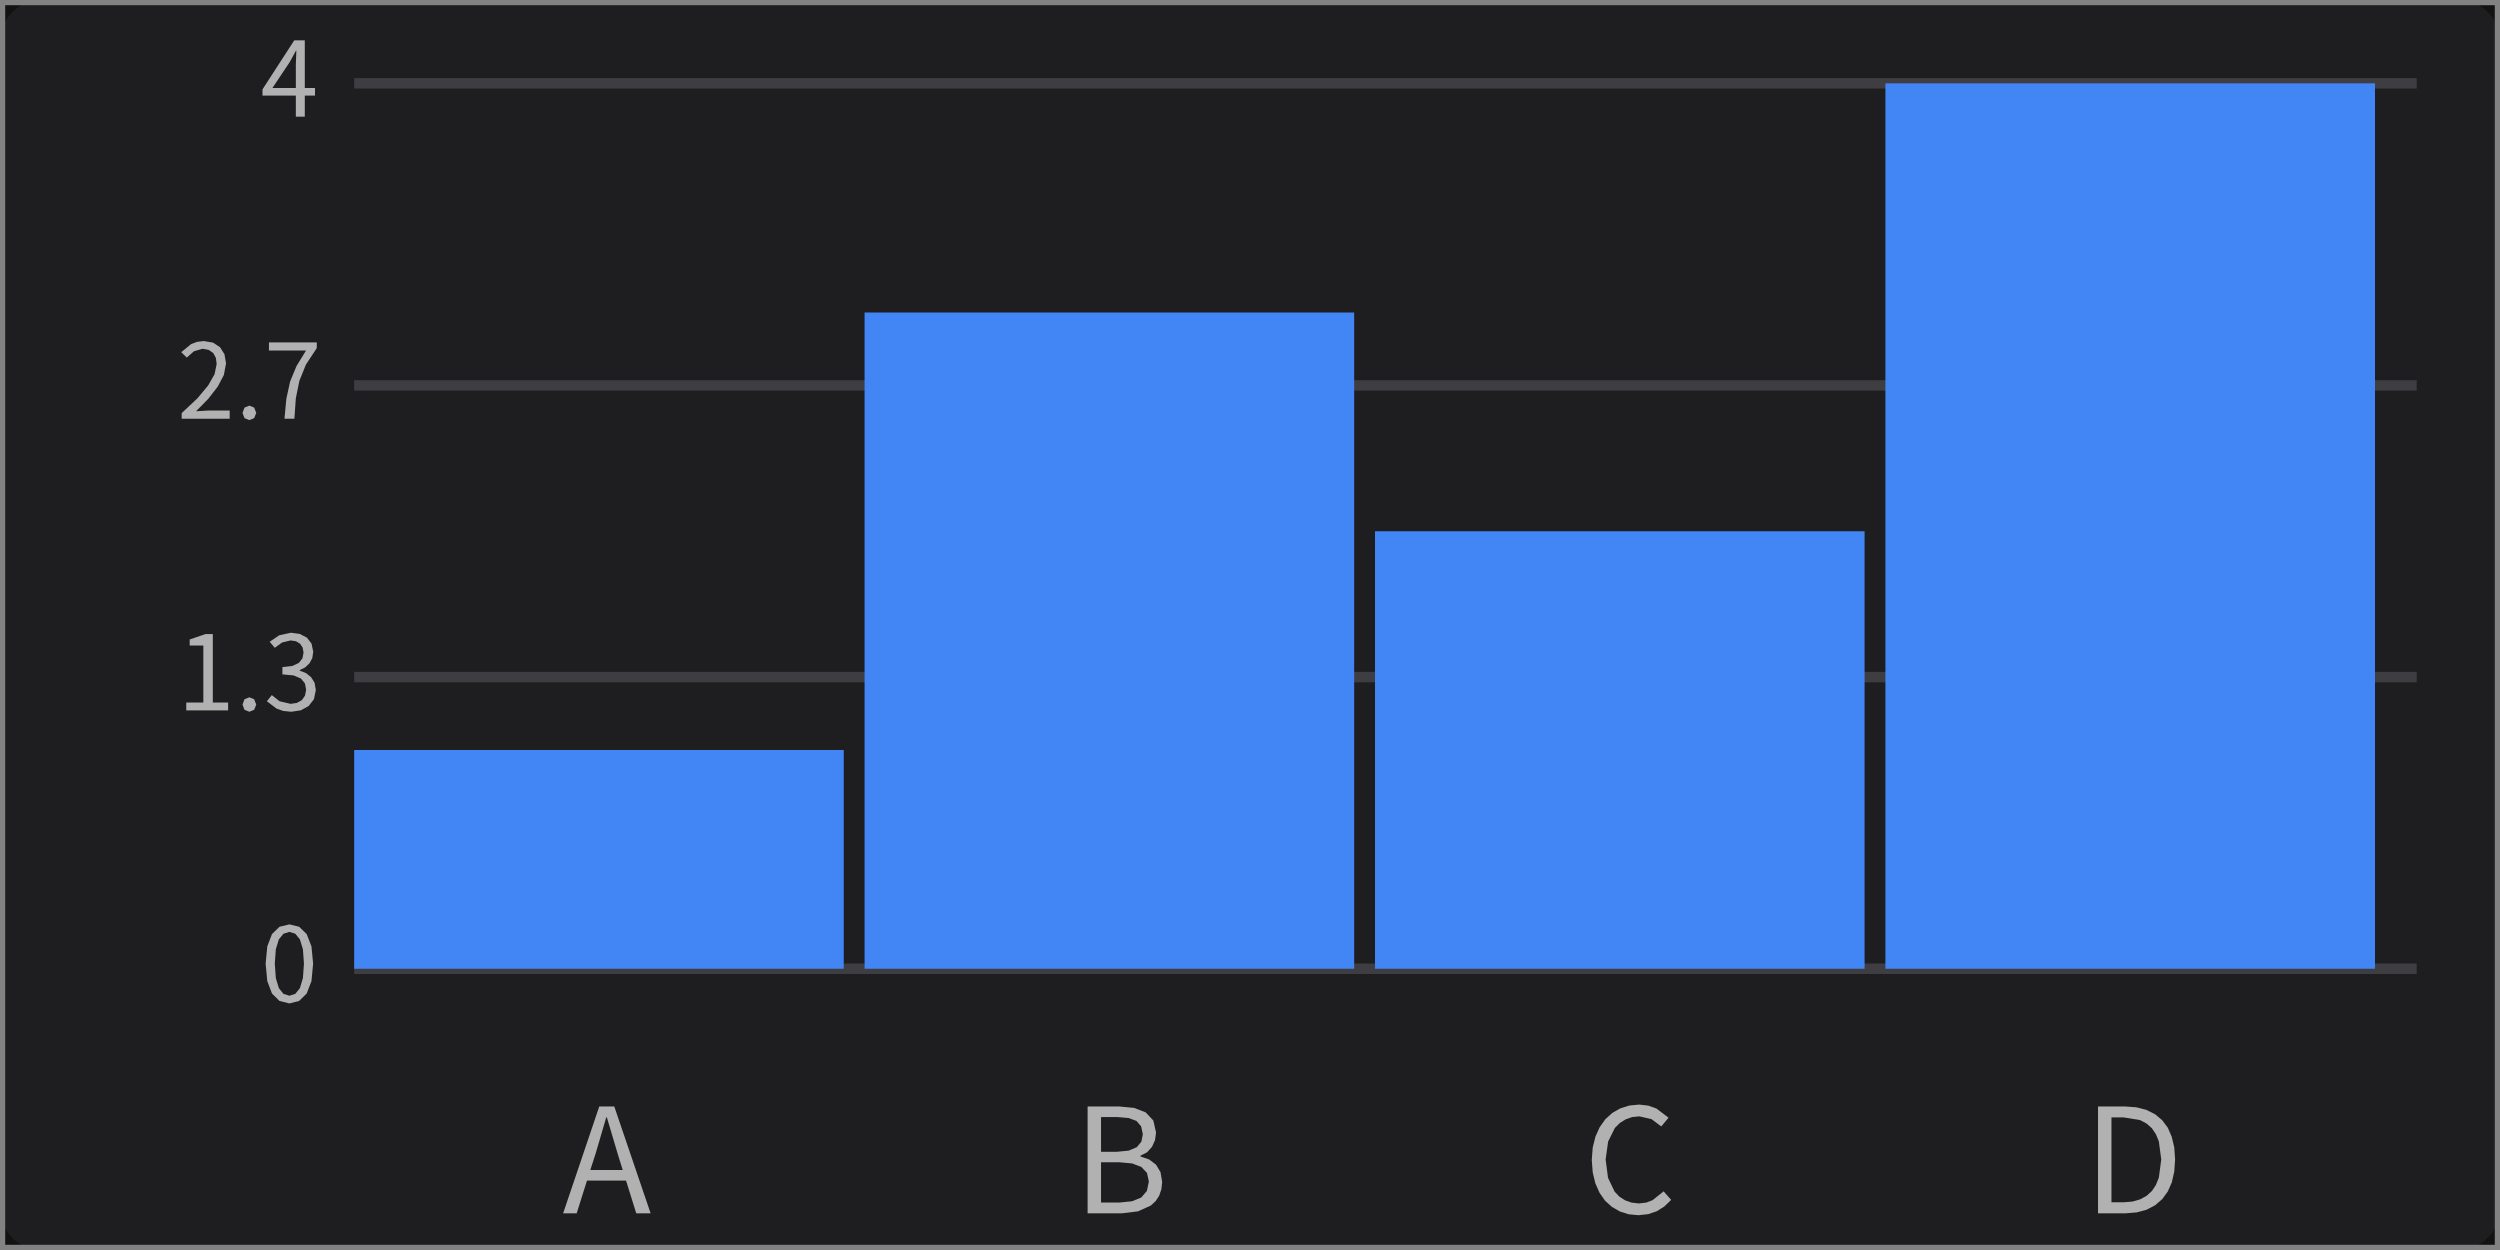
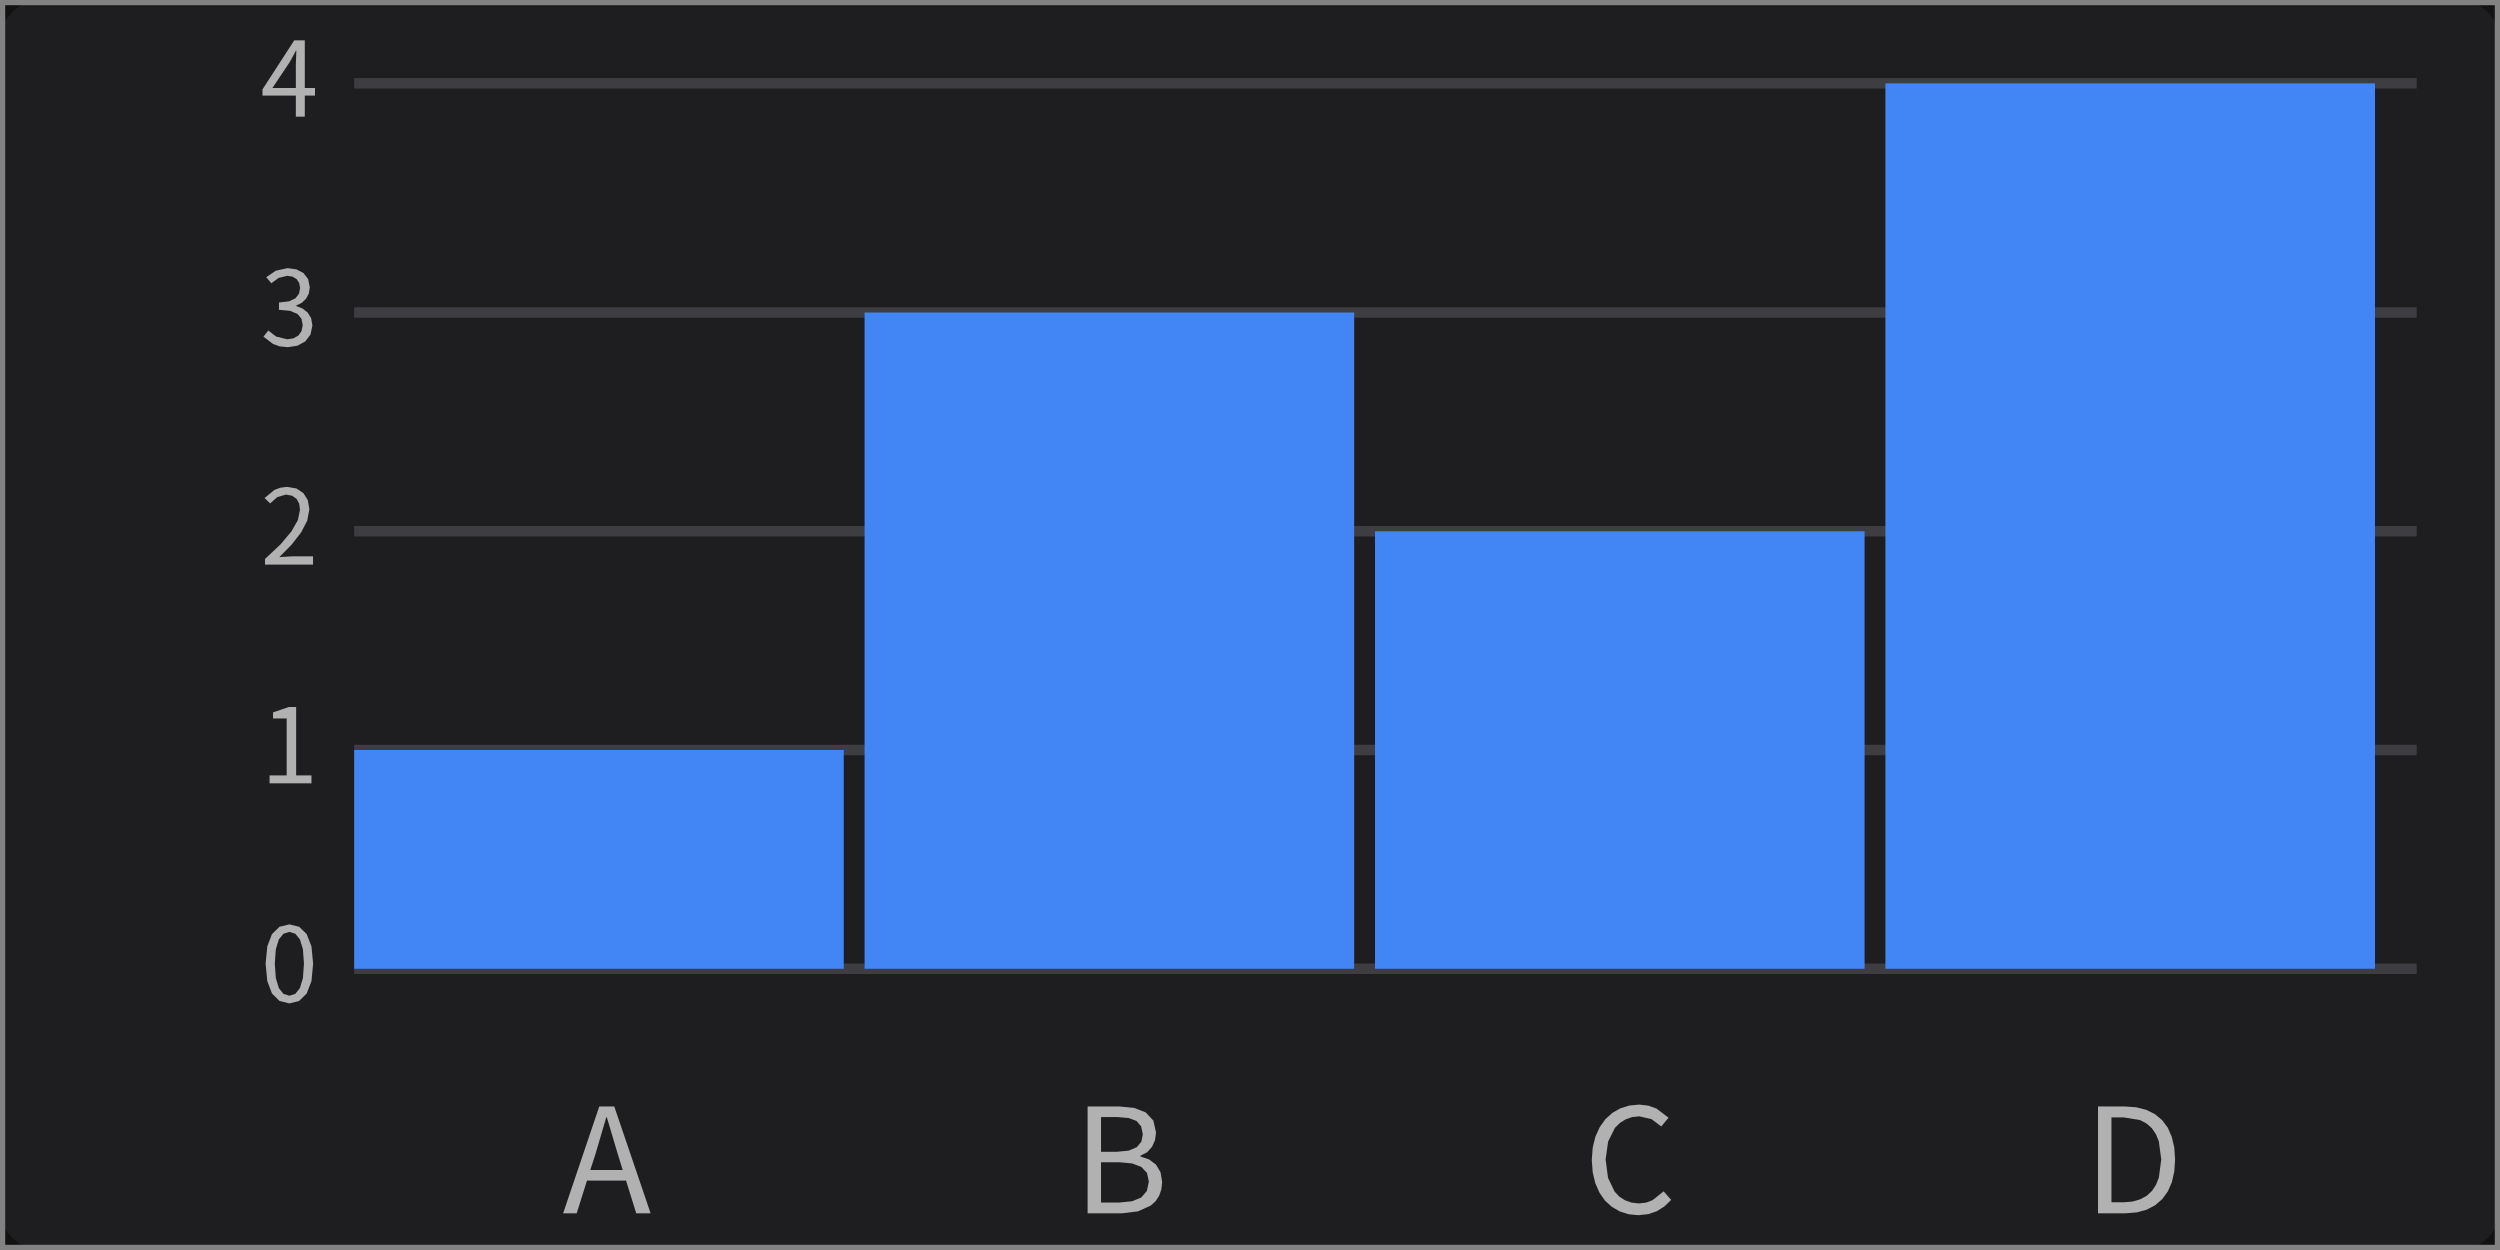
<svg xmlns="http://www.w3.org/2000/svg" width="240" height="120" viewBox="0 0 240 120">
  <rect x="0" y="0" width="240" height="120" fill="rgba(18,18,18,1.00)" />
  <rect x="0" y="0" width="240" height="120" rx="4" ry="4" fill="rgba(30,30,33,1.00)" />
  <rect x="0" y="0" width="240" height="120" fill="none" stroke="rgba(130,130,130,1.00)" stroke-width="1" />
  <line x1="34" y1="93" x2="232" y2="93" stroke="rgba(65,65,68,0.95)" stroke-width="1" />
  <path d="M30.06 92.51L29.90 90.85L29.44 89.67L28.72 88.97L27.78 88.74L26.83 88.97L26.11 89.67L25.66 90.85L25.50 92.51L25.66 94.19L26.11 95.38L26.83 96.09L27.78 96.33L27.78 96.33L28.72 96.09L29.44 95.38L29.90 94.19ZM26.38 92.51L26.48 91.13L26.77 90.18L27.21 89.64L27.78 89.46L28.35 89.64L28.79 90.18L29.08 91.13L29.18 92.51L29.08 93.90L28.79 94.86L28.35 95.41L27.78 95.59L27.78 95.59L27.21 95.41L26.77 94.86L26.48 93.90Z" fill="rgba(225,225,225,0.75)" fill-rule="nonzero" data-text="1" />
-   <line x1="34" y1="65" x2="232" y2="65" stroke="rgba(65,65,68,0.95)" stroke-width="1" />
-   <path d="M20.43 60.87L19.73 60.87L18.21 61.39L18.21 61.97L19.52 61.97L19.52 67.44L17.88 67.44L17.88 68.20L21.90 68.20L21.90 67.44L20.43 67.44ZM23.94 66.94L23.47 67.13L23.28 67.64L23.47 68.14L23.94 68.33L23.94 68.33L24.40 68.14L24.60 67.64L24.40 67.13ZM30.32 66.24L30.20 65.55L29.87 65.01L29.38 64.62L28.77 64.38L28.77 64.33L29.30 64.07L29.71 63.68L29.98 63.18L30.07 62.57L29.91 61.79L29.47 61.22L28.79 60.86L27.93 60.74L26.80 60.99L25.89 61.61L26.38 62.19L27.08 61.68L27.90 61.48L28.42 61.56L28.81 61.80L29.05 62.16L29.14 62.64L29.04 63.19L28.69 63.64L28.07 63.93L27.11 64.04L27.11 64.74L28.18 64.84L28.89 65.14L29.27 65.60L29.39 66.21L29.28 66.78L28.98 67.21L28.50 67.48L27.90 67.57L26.84 67.32L26.09 66.73L25.62 67.32L26.54 68.02L27.18 68.25L27.96 68.33L27.96 68.33L28.88 68.19L29.63 67.78L30.14 67.12Z" fill="rgba(225,225,225,0.75)" fill-rule="nonzero" data-text="1" />
-   <line x1="34" y1="37" x2="232" y2="37" stroke="rgba(65,65,68,0.95)" stroke-width="1" />
-   <path d="M18.82 39.48L20.00 38.28L20.90 37.12L21.49 36.00L21.70 34.89L21.55 34.01L21.12 33.33L20.45 32.89L19.56 32.74L18.91 32.82L18.35 33.03L17.40 33.81L17.93 34.33L18.62 33.72L19.45 33.48L20.04 33.59L20.47 33.89L20.72 34.35L20.80 34.93L20.60 35.92L19.98 37.01L18.94 38.25L17.44 39.66L17.44 40.20L22.05 40.20L22.05 39.41L20.02 39.41ZM23.94 38.94L23.47 39.13L23.28 39.64L23.47 40.14L23.94 40.33L23.94 40.33L24.40 40.14L24.60 39.64L24.40 39.13ZM29.37 35.00L30.41 33.42L30.41 32.87L25.82 32.87L25.82 33.65L29.38 33.65L28.47 35.13L27.85 36.63L27.49 38.28L27.31 40.20L27.31 40.20L28.26 40.20L28.40 38.24L28.74 36.56Z" fill="rgba(225,225,225,0.75)" fill-rule="nonzero" data-text="1" />
+   <line x1="34" y1="72" x2="232" y2="72" stroke="rgba(65,65,68,0.95)" stroke-width="1" />
+   <path d="M28.43 67.87L27.73 67.87L26.21 68.39L26.21 68.97L27.52 68.97L27.52 74.44L25.88 74.44L25.88 75.20L29.90 75.20L29.90 74.44L28.43 74.44Z" fill="rgba(225,225,225,0.75)" fill-rule="nonzero" data-text="1" />
+   <line x1="34" y1="51" x2="232" y2="51" stroke="rgba(65,65,68,0.95)" stroke-width="1" />
+   <path d="M26.82 53.48L28.00 52.28L28.90 51.12L29.49 50.00L29.70 48.89L29.55 48.01L29.12 47.33L28.45 46.89L27.56 46.74L26.91 46.82L26.35 47.03L25.40 47.81L25.93 48.33L26.62 47.72L27.45 47.48L28.04 47.59L28.47 47.89L28.72 48.35L28.80 48.93L28.60 49.92L27.98 51.01L26.94 52.25L25.44 53.66L25.44 54.20L30.05 54.20L30.05 53.41L28.02 53.41Z" fill="rgba(225,225,225,0.75)" fill-rule="nonzero" data-text="1" />
+   <line x1="34" y1="30" x2="232" y2="30" stroke="rgba(65,65,68,0.95)" stroke-width="1" />
+   <path d="M29.99 31.24L29.87 30.55L29.54 30.01L29.05 29.62L28.44 29.38L28.44 29.33L28.97 29.07L29.38 28.68L29.65 28.18L29.74 27.57L29.58 26.79L29.14 26.22L28.46 25.86L27.60 25.74L26.47 25.99L25.56 26.61L26.05 27.19L26.75 26.68L27.57 26.48L28.09 26.56L28.48 26.80L28.72 27.16L28.81 27.64L28.71 28.19L28.36 28.64L27.74 28.93L26.78 29.04L26.78 29.74L27.85 29.84L28.56 30.14L28.94 30.60L29.06 31.21L28.95 31.78L28.65 32.21L28.17 32.48L27.57 32.57L26.51 32.31L25.76 31.73L25.29 32.32L26.21 33.02L26.85 33.25L27.63 33.33L27.63 33.33L28.55 33.19L29.30 32.78L29.81 32.12Z" fill="rgba(225,225,225,0.75)" fill-rule="nonzero" data-text="1" />
  <line x1="34" y1="8" x2="232" y2="8" stroke="rgba(65,65,68,0.95)" stroke-width="1" />
  <path d="M30.24 8.45L29.26 8.45L29.26 3.87L28.25 3.87L25.20 8.58L25.20 9.18L28.40 9.18L28.40 11.20L29.26 11.20L29.26 9.18L30.24 9.18ZM28.45 4.87L28.40 6.20L28.40 8.45L26.15 8.45L27.82 5.95L28.41 4.87Z" fill="rgba(225,225,225,0.75)" fill-rule="nonzero" data-text="1" />
  <rect x="34" y="72" width="47" height="21" fill="rgba(66,133,244,1.00)" />
  <path d="M61.08 116.48L62.46 116.48L58.97 106.22L57.53 106.22L54.06 116.48L55.36 116.48L56.35 113.34L60.10 113.34ZM59.29 110.74L59.78 112.32L56.67 112.32L57.18 110.74L58.20 107.27L58.26 107.27Z" fill="rgba(225,225,225,0.75)" fill-rule="nonzero" data-text="1" />
  <rect x="83" y="30" width="47" height="63" fill="rgba(66,133,244,1.00)" />
  <path d="M110.94 115.31L111.28 114.79L111.49 114.18L111.57 113.47L111.41 112.53L110.98 111.81L110.32 111.31L109.48 111.02L109.48 110.95L110.12 110.62L110.59 110.10L110.88 109.46L110.98 108.72L110.72 107.57L109.99 106.79L108.88 106.36L107.45 106.22L104.41 106.22L104.41 116.48L107.68 116.48L109.25 116.29L110.48 115.73ZM109.10 107.61L109.55 108.13L109.71 108.89L109.57 109.60L109.13 110.13L108.36 110.46L107.23 110.57L105.70 110.57L105.70 107.24L107.28 107.24L108.34 107.33ZM109.57 112.03L110.11 112.60L110.29 113.43L110.10 114.33L109.56 114.96L108.68 115.32L107.49 115.44L105.70 115.44L105.70 111.58L107.49 111.58L108.69 111.69Z" fill="rgba(225,225,225,0.75)" fill-rule="nonzero" data-text="1" />
  <rect x="132" y="51" width="47" height="42" fill="rgba(66,133,244,1.00)" />
  <path d="M160.43 115.19L159.71 114.37L158.64 115.22L158.03 115.45L157.33 115.53L156.63 115.45L156.01 115.23L155.46 114.88L155.00 114.39L154.37 113.07L154.14 111.31L154.38 109.59L155.03 108.28L155.50 107.81L156.06 107.46L156.68 107.24L157.38 107.17L158.55 107.44L159.48 108.14L160.18 107.30L159.02 106.42L158.24 106.14L157.36 106.04L156.42 106.13L155.55 106.40L154.78 106.84L154.11 107.45L153.57 108.21L153.16 109.12L152.90 110.17L152.81 111.36L152.90 112.54L153.15 113.59L153.55 114.50L154.08 115.26L154.74 115.86L155.50 116.30L156.35 116.57L157.28 116.66L157.28 116.66L158.22 116.56L159.05 116.28L159.78 115.82Z" fill="rgba(225,225,225,0.75)" fill-rule="nonzero" data-text="1" />
  <rect x="181" y="8" width="47" height="85" fill="rgba(66,133,244,1.00)" />
  <path d="M206.90 115.70L207.58 115.11L208.11 114.38L208.50 113.49L208.73 112.47L208.81 111.31L208.73 110.15L208.49 109.14L208.11 108.26L207.57 107.54L206.89 106.97L206.06 106.55L205.09 106.30L203.98 106.22L201.41 106.22L201.41 116.48L204.03 116.48L205.13 116.39L206.08 116.13ZM206.07 107.86L206.58 108.31L206.97 108.89L207.25 109.58L207.48 111.31L207.25 113.05L206.97 113.75L206.58 114.34L206.07 114.80L205.45 115.14L204.71 115.35L203.86 115.42L202.70 115.42L202.70 107.27L203.86 107.27L205.45 107.53Z" fill="rgba(225,225,225,0.75)" fill-rule="nonzero" data-text="1" />
</svg>
